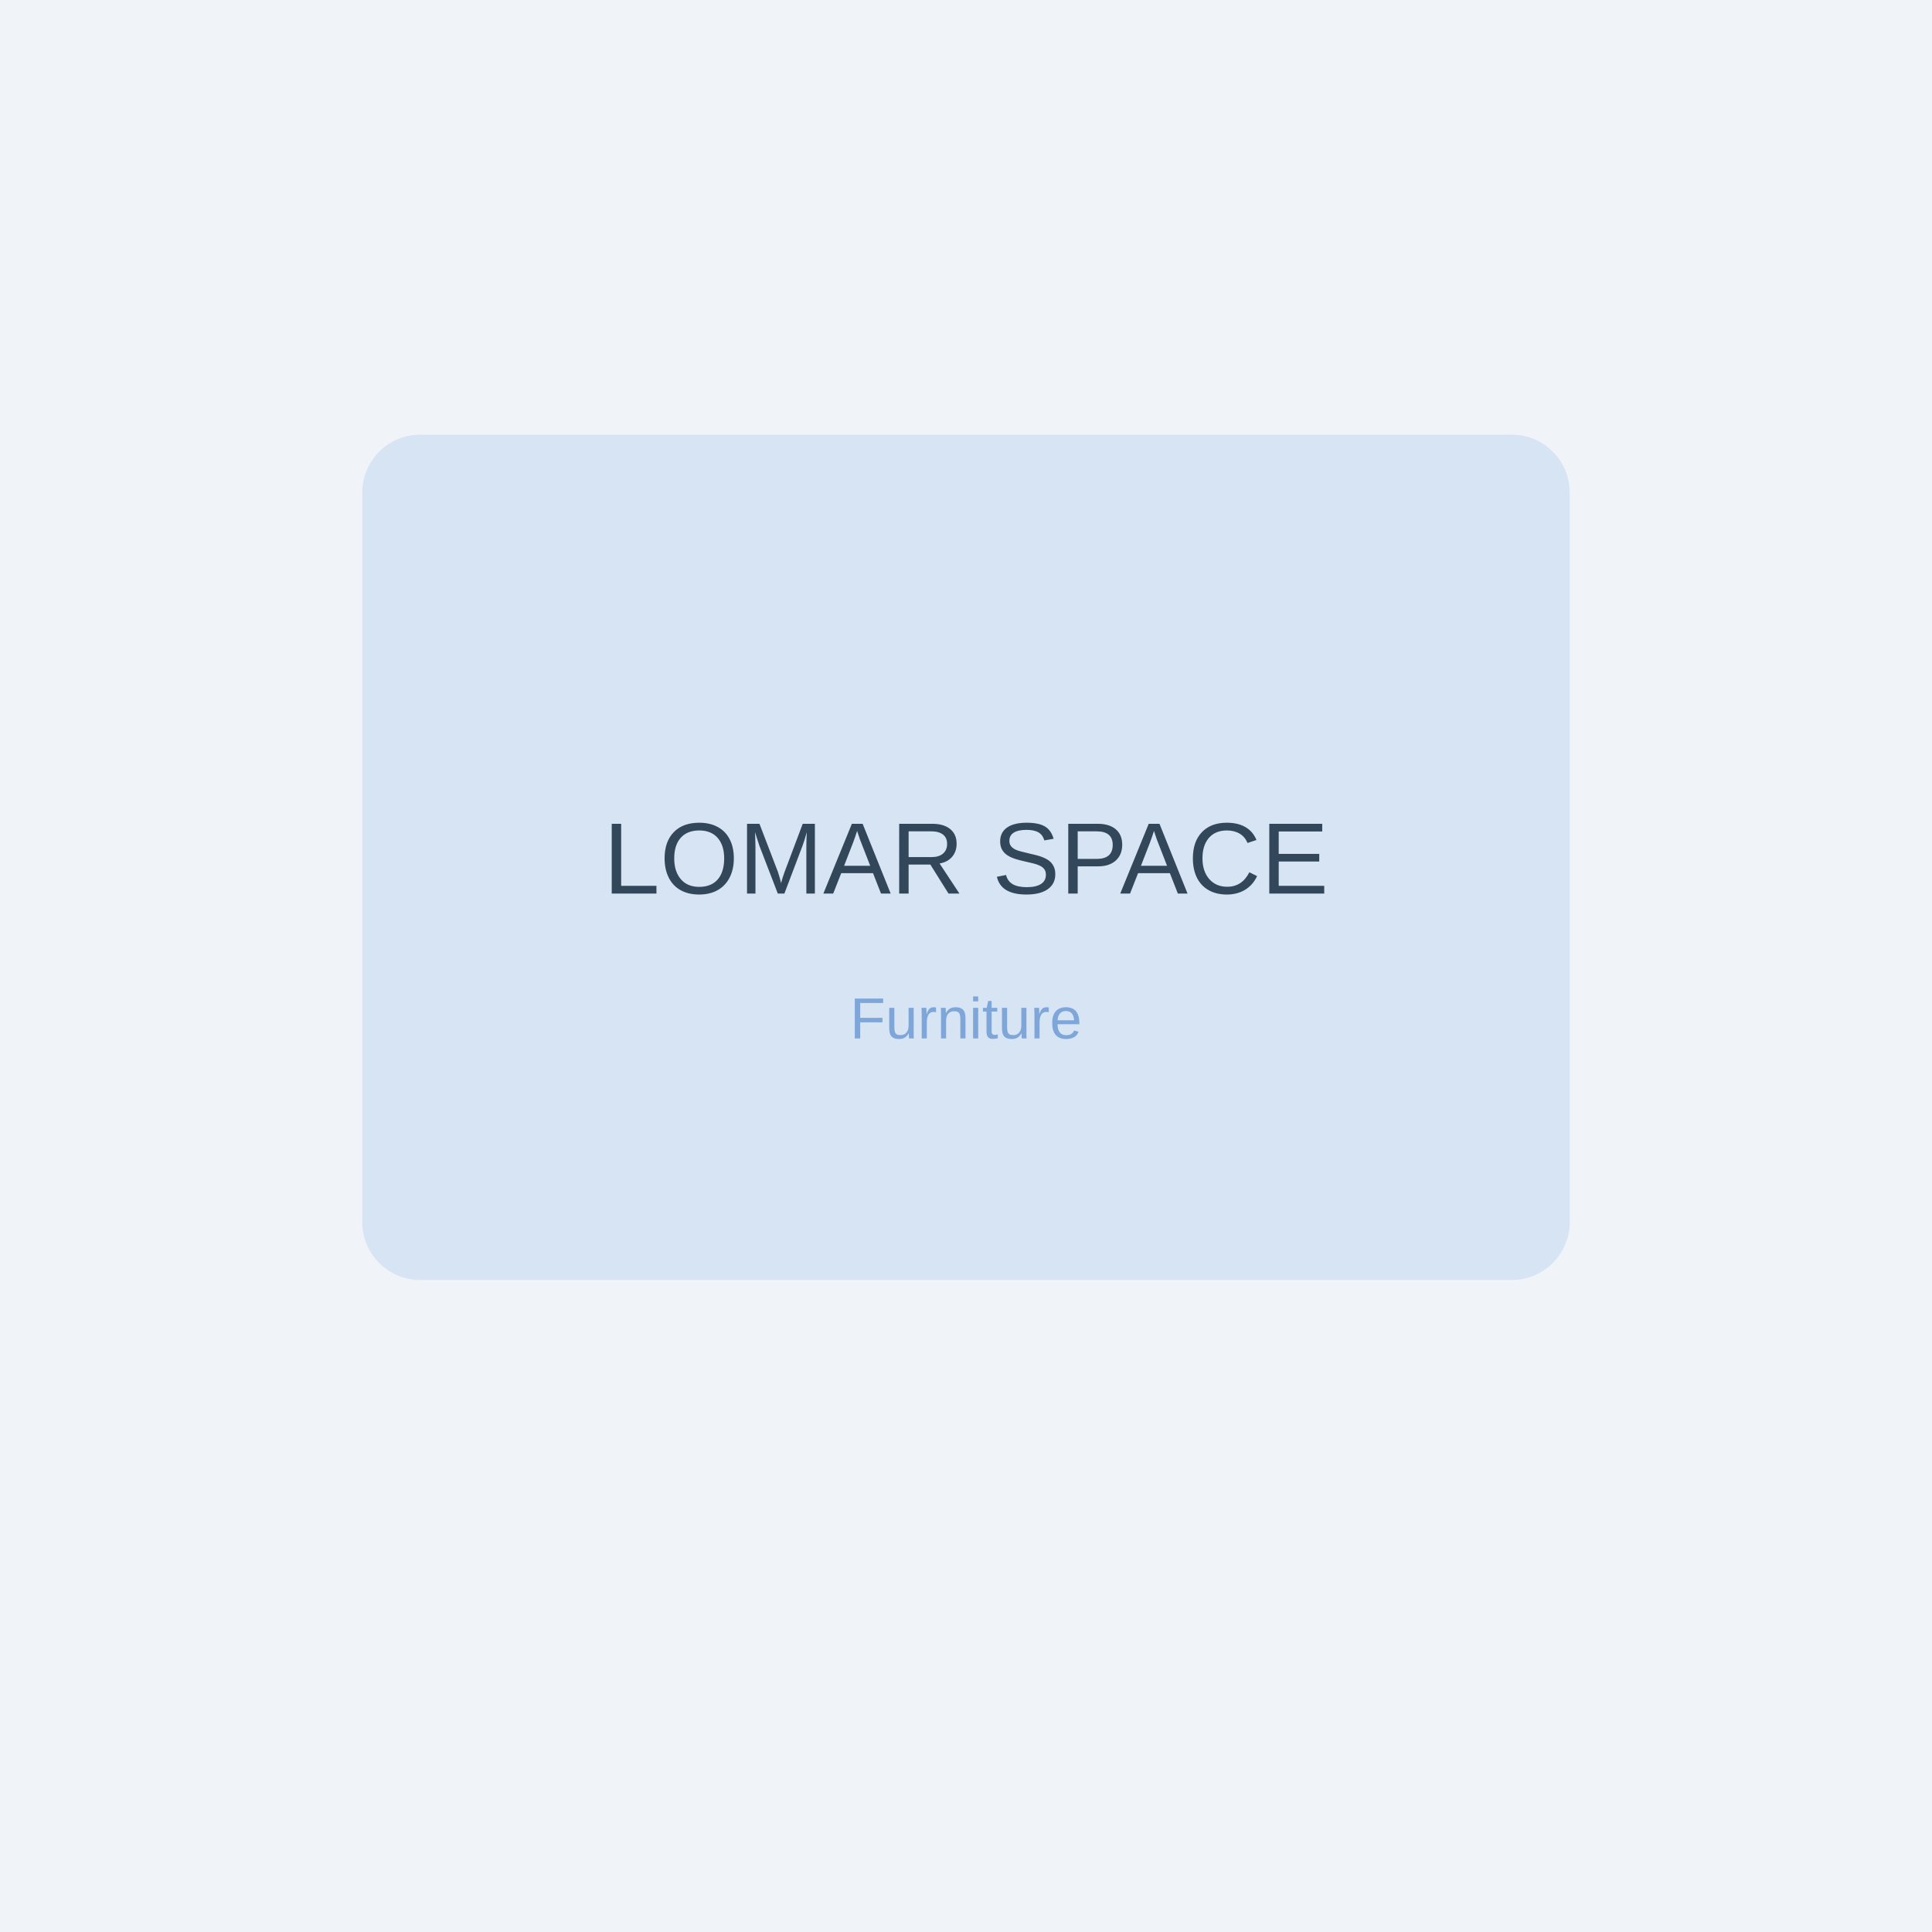
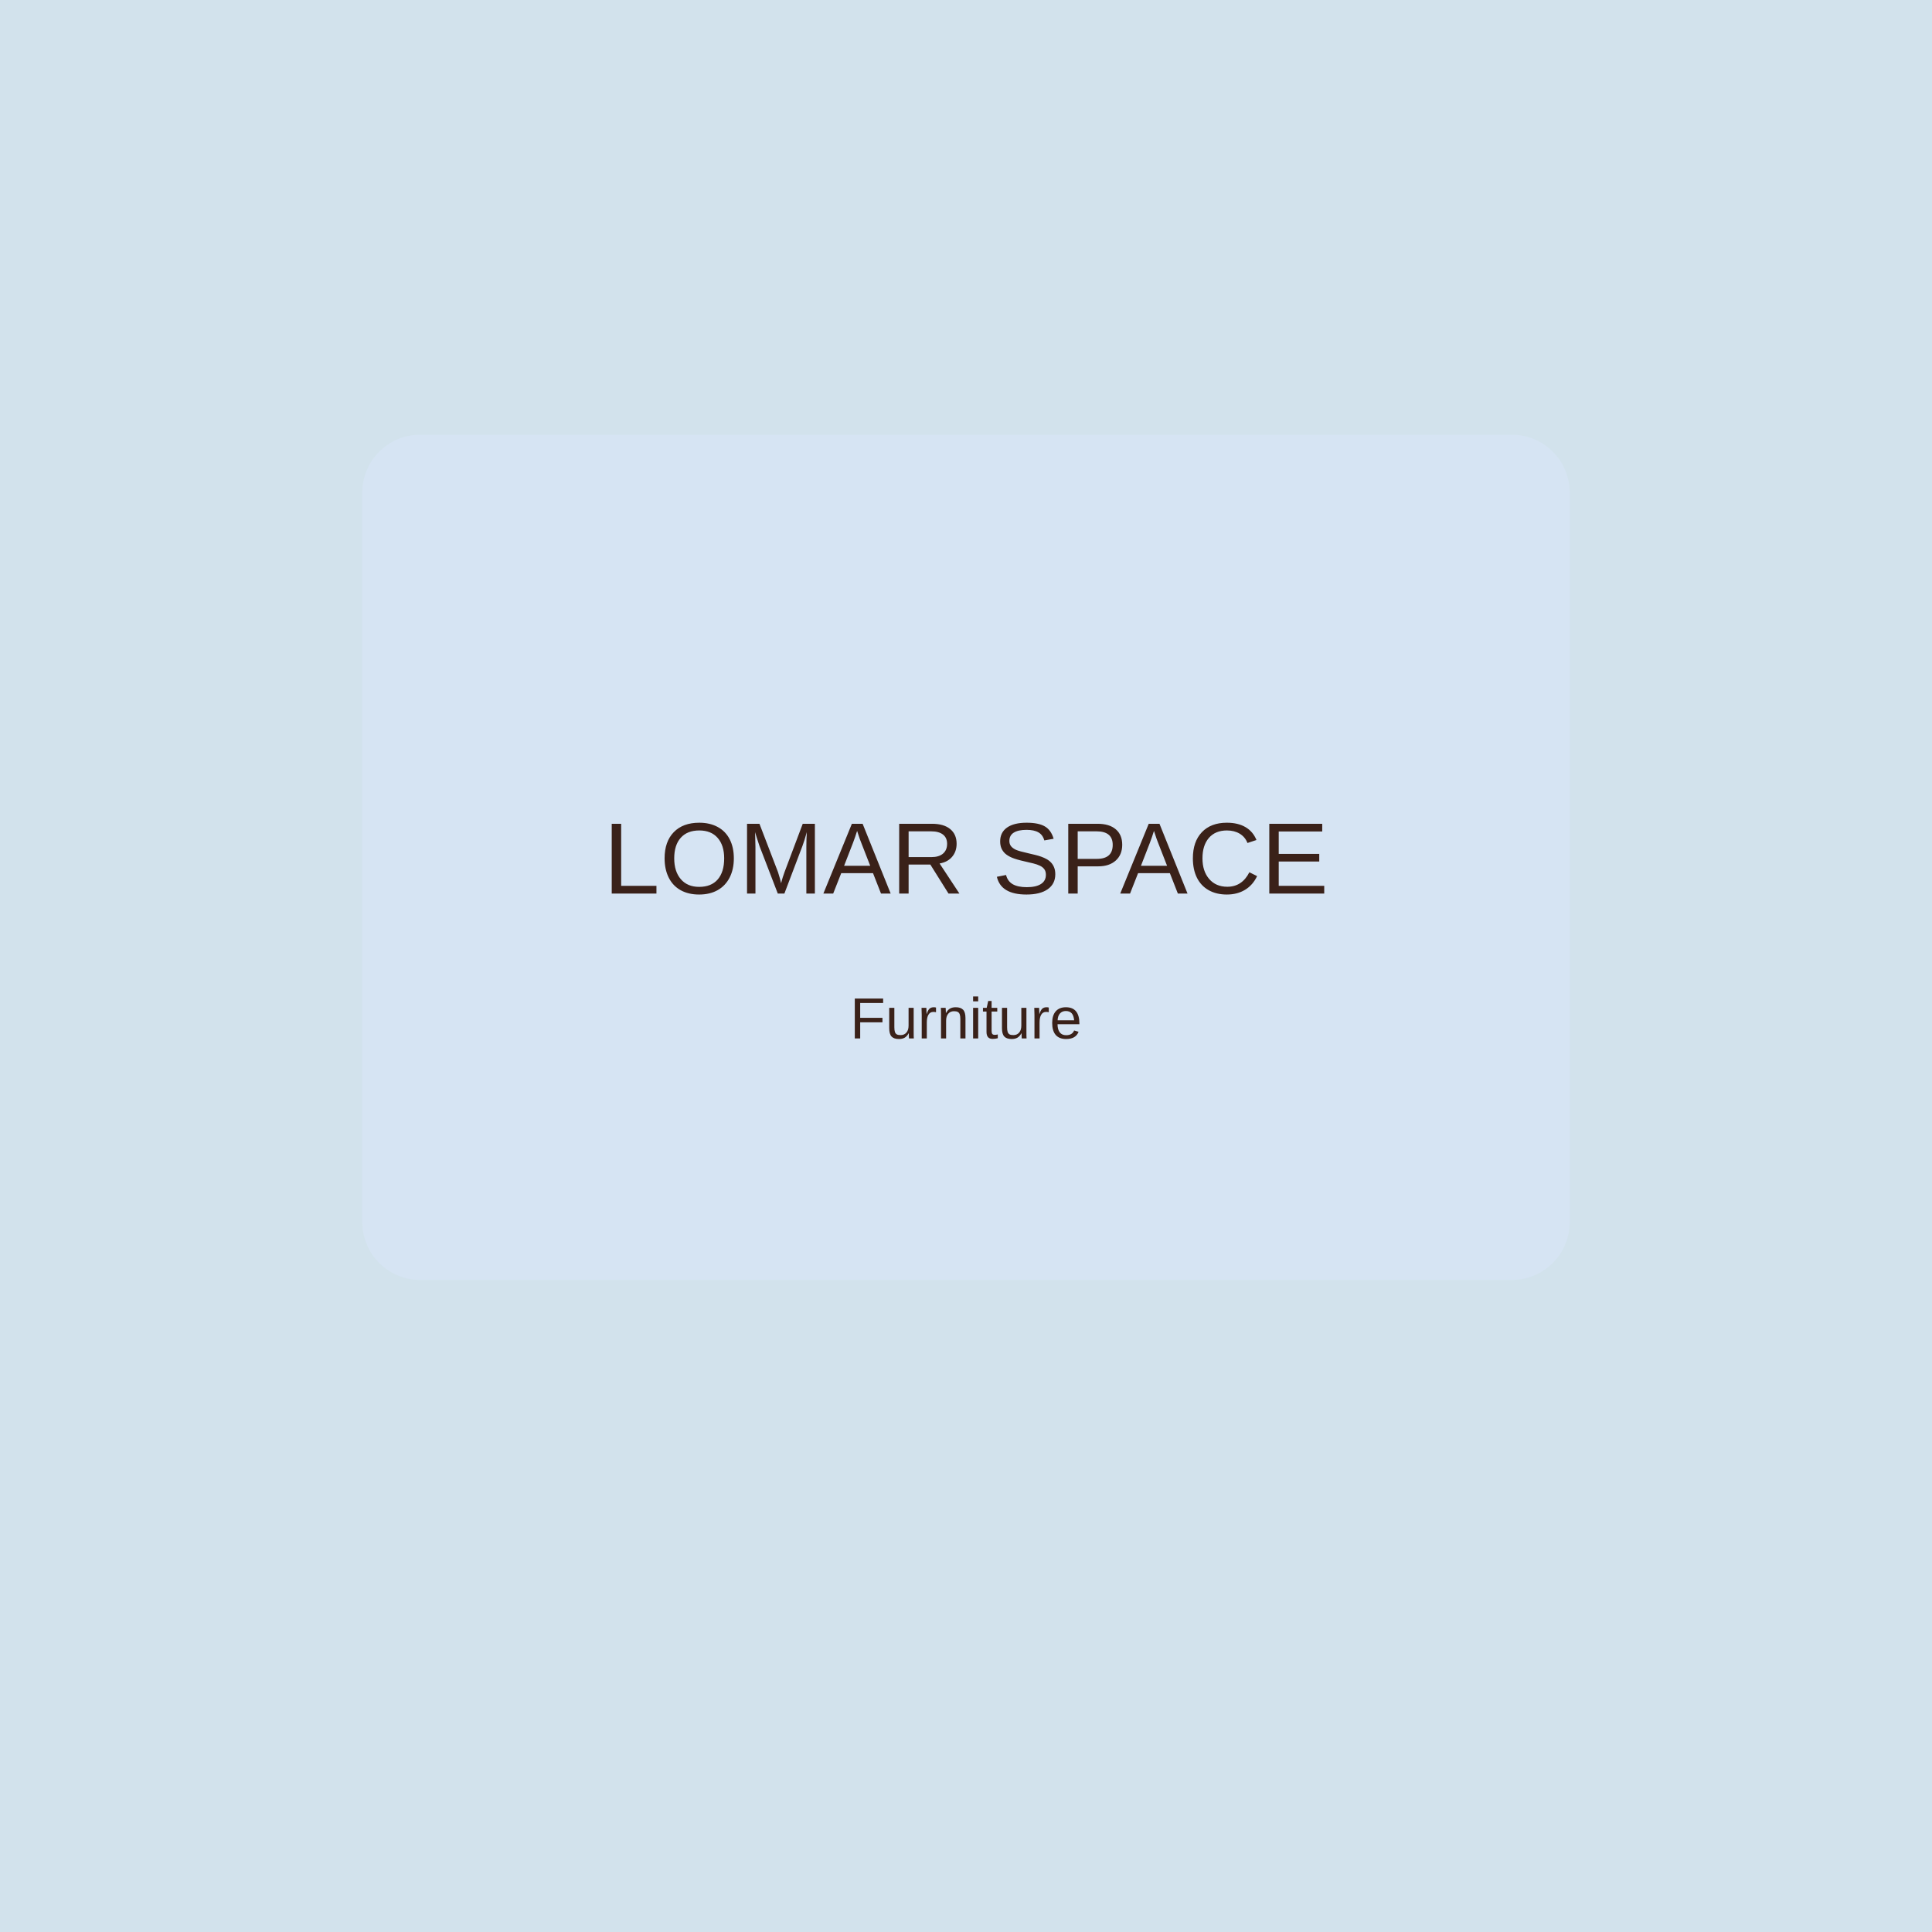
<svg xmlns="http://www.w3.org/2000/svg" width="800" height="800" viewBox="0 0 800 800">
-   <rect width="800" height="800" fill="#F0F4F8" />
+   <rect width="800" height="800" fill="#D2E2EC" />
  <rect x="150" y="180" width="500" height="350" rx="24" fill="#D6E4F3" />
-   <text x="400" y="370" text-anchor="middle" font-family="Arial" font-size="42" fill="#33475A">LOMAR SPACE</text>
-   <text x="400" y="430" text-anchor="middle" font-family="Arial" font-size="24" fill="#7EA6D8">Furniture</text>
+   <text x="400" y="370" text-anchor="middle" font-family="Arial" font-size="42" fill="#3A2119">LOMAR SPACE</text>
+   <text x="400" y="430" text-anchor="middle" font-family="Arial" font-size="24" fill="#3A2119">Furniture</text>
</svg>
